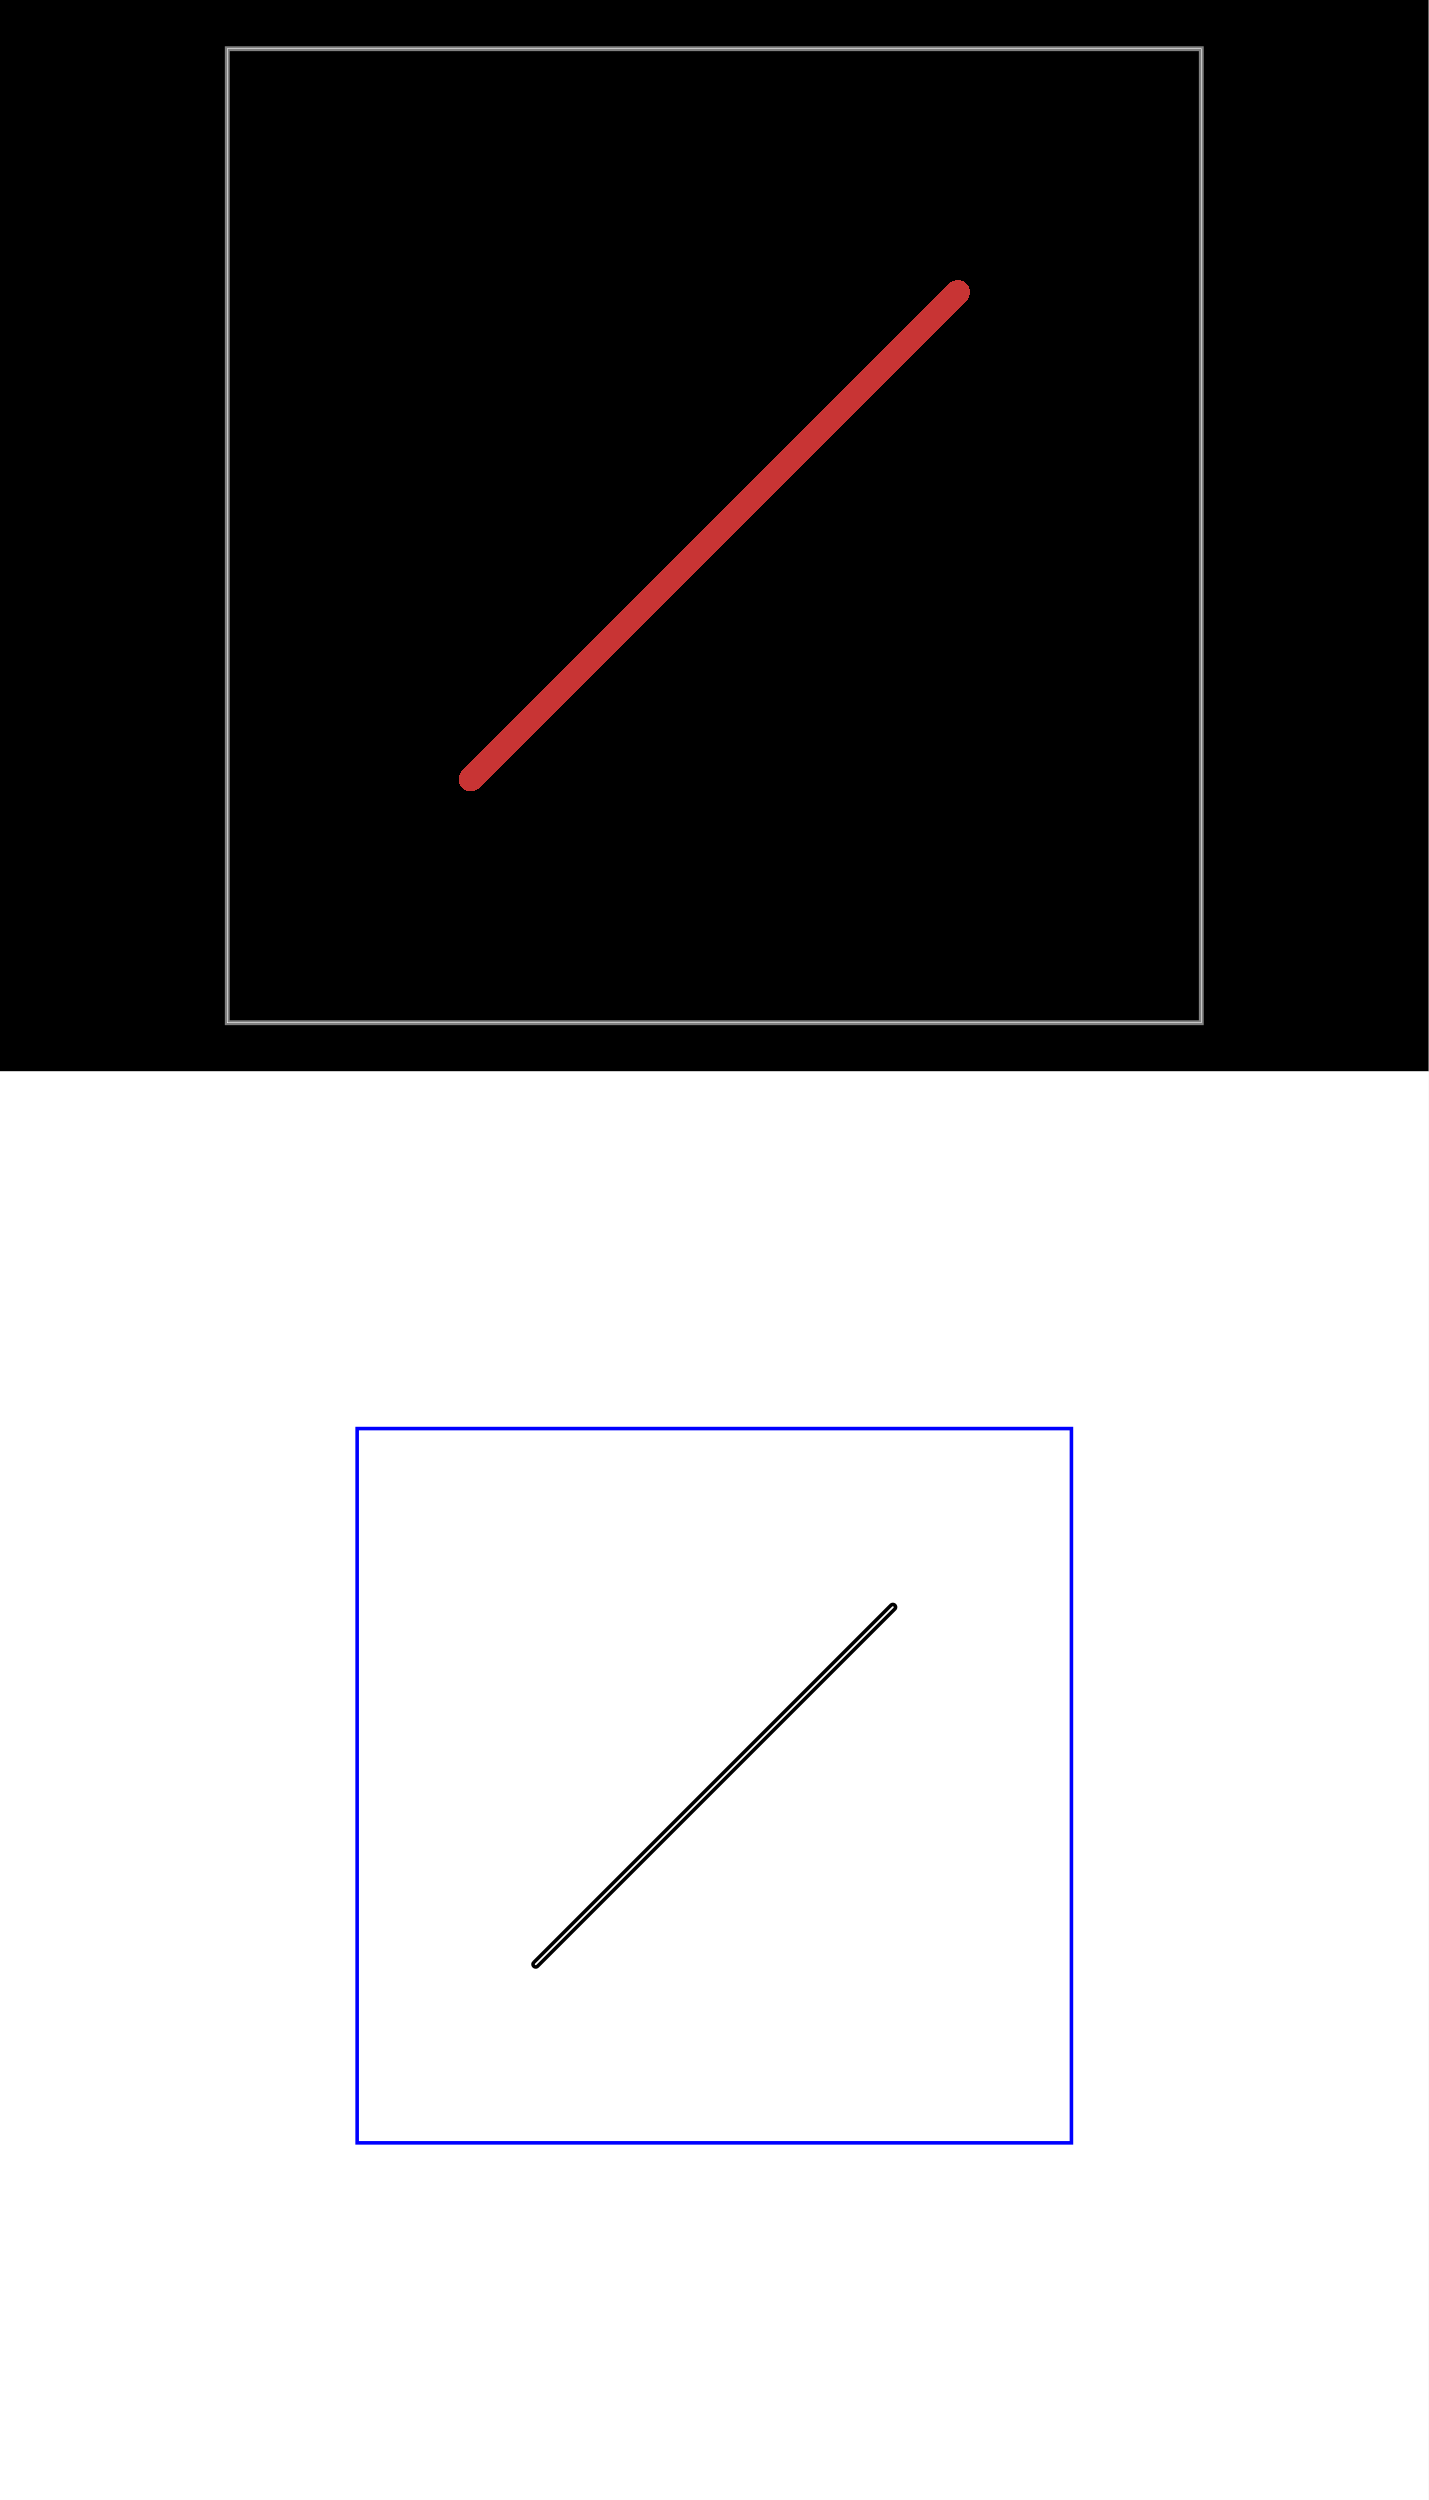
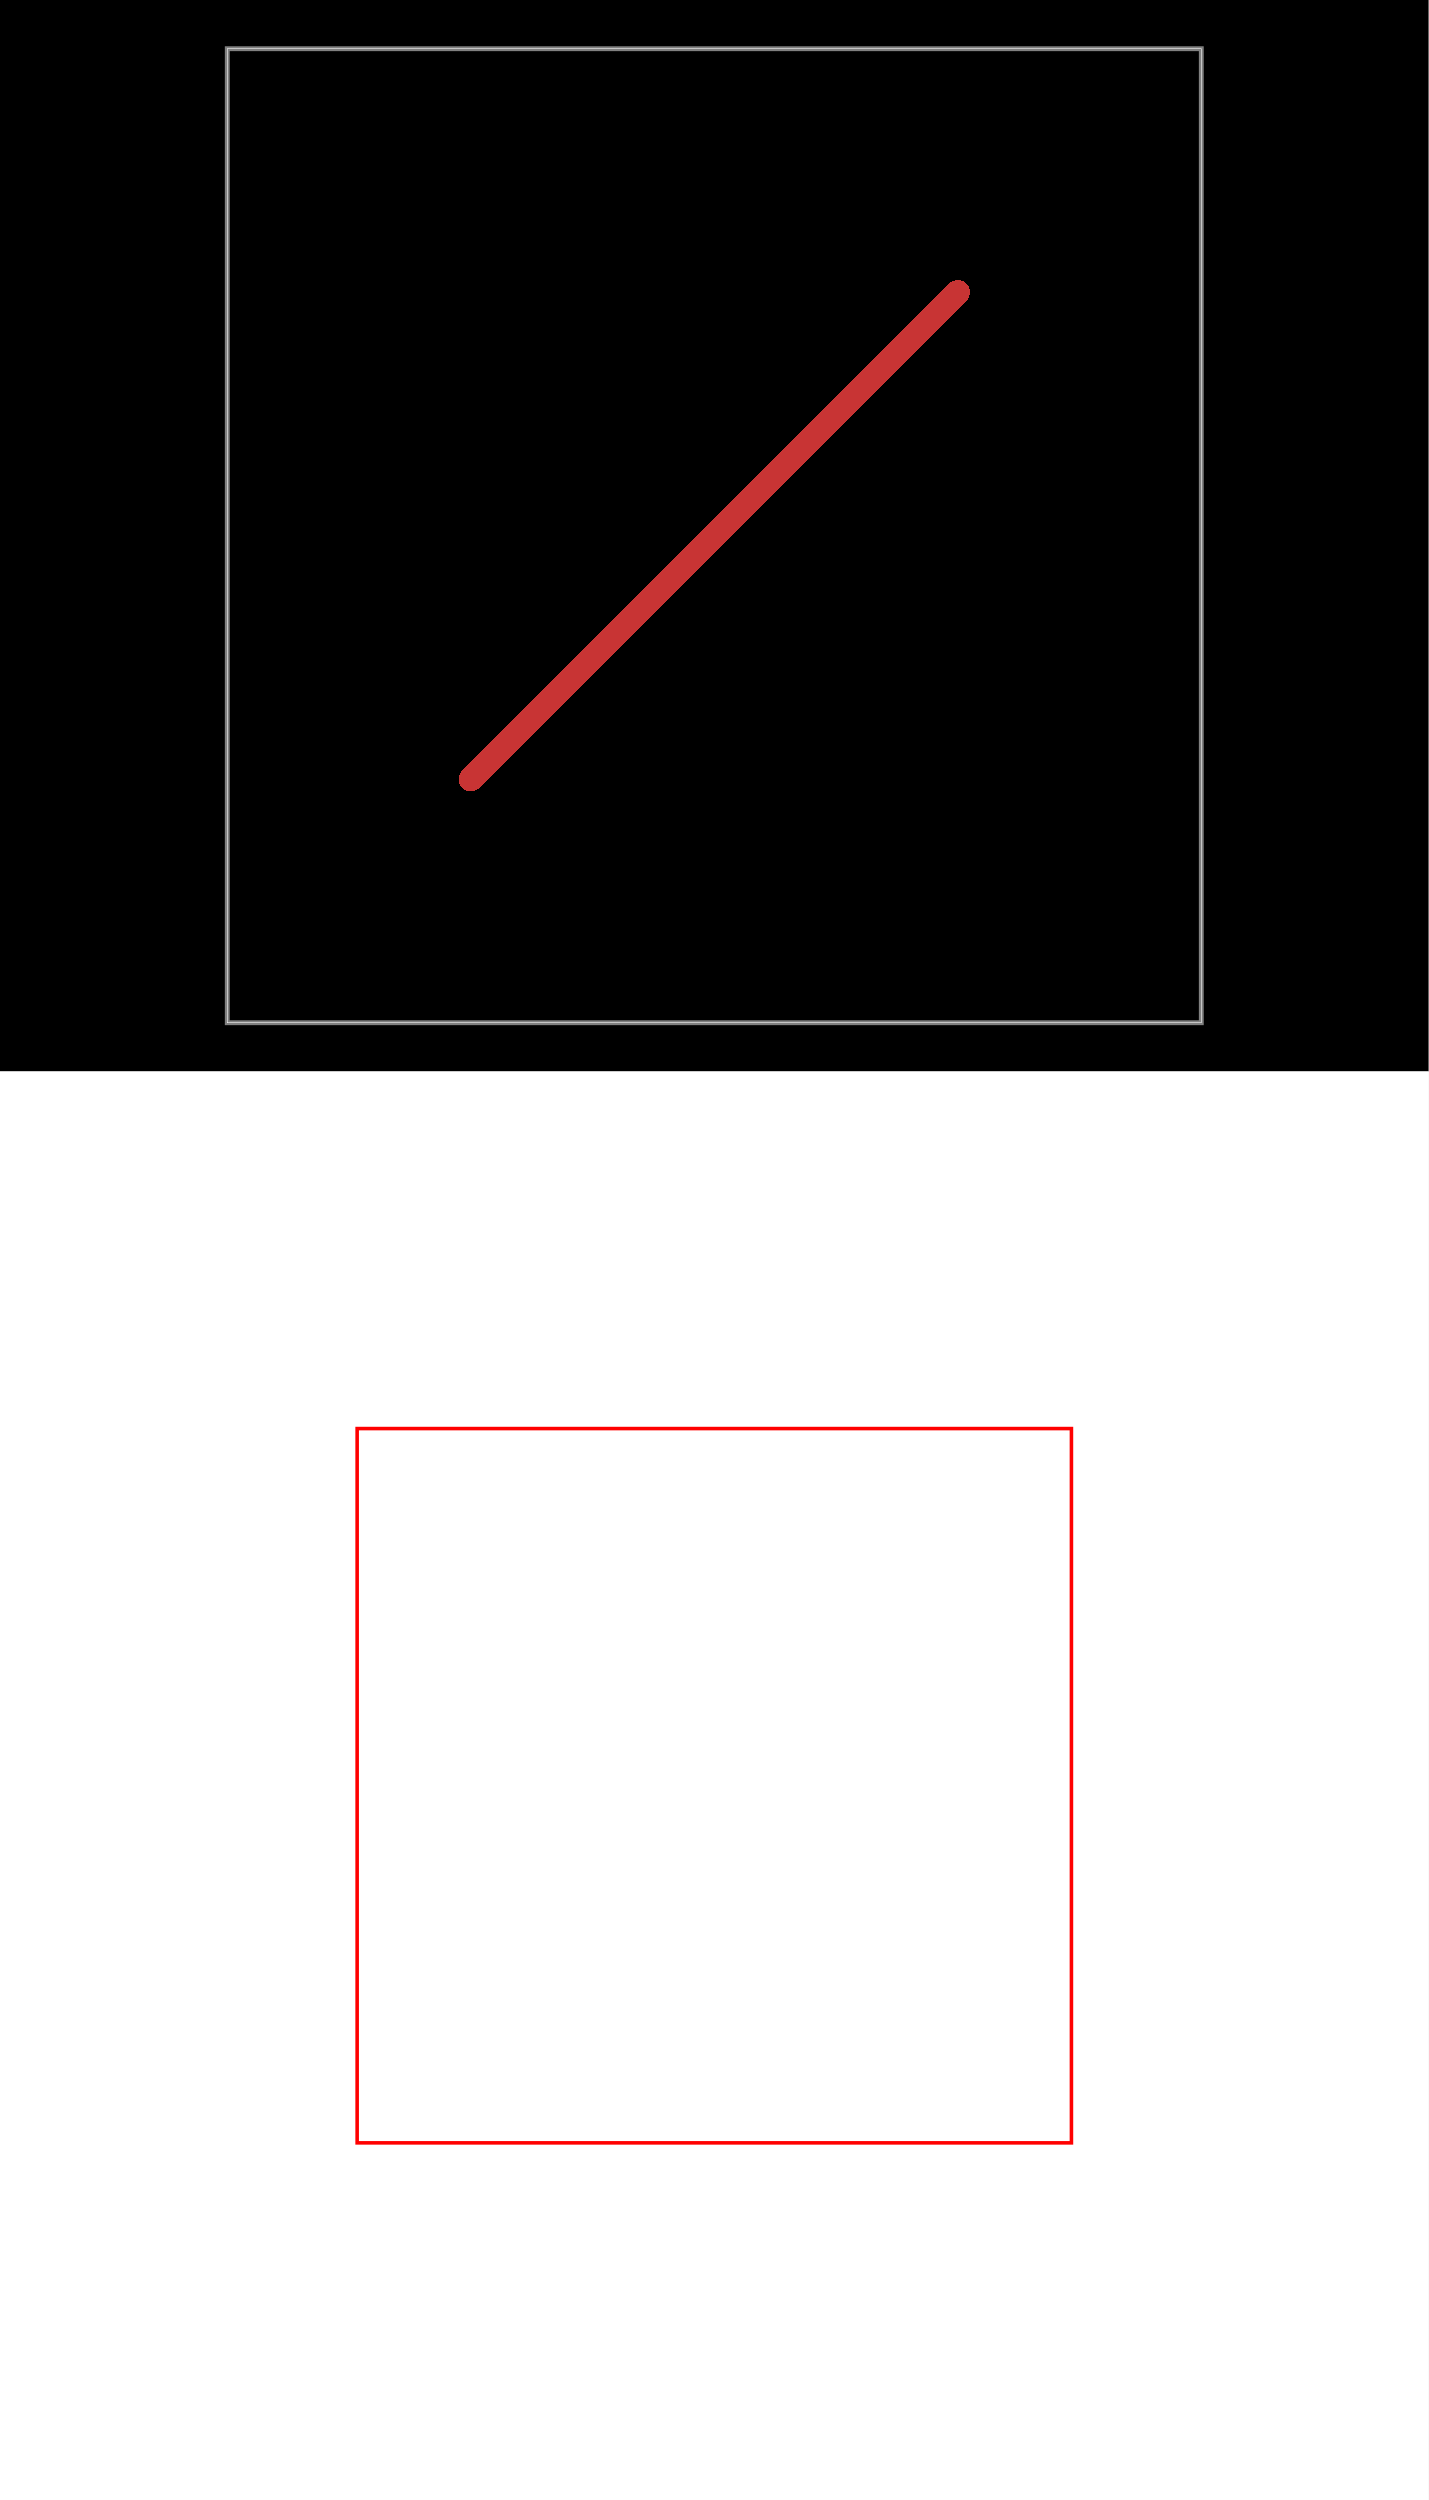
<svg xmlns="http://www.w3.org/2000/svg" width="800" height="1400" viewBox="0 0 800 1400">
  <g transform="translate(0, 0)">
    <style />
    <rect class="boundary" x="0" y="0" fill="#000" width="800" height="600" data-type="pcb_background" data-pcb-layer="global" />
    <rect class="pcb-boundary" fill="none" stroke="#fff" stroke-width="0.3" x="127.273" y="27.273" width="545.455" height="545.455" data-type="pcb_boundary" data-pcb-layer="global" />
    <path class="pcb-board" d="M 127.273 572.727 L 672.727 572.727 L 672.727 27.273 L 127.273 27.273 Z" fill="none" stroke="rgba(255, 255, 255, 0.5)" stroke-width="2.727" data-type="pcb_board" data-pcb-layer="board" />
    <path class="pcb-trace" stroke="rgb(200, 52, 52)" fill="none" d="M 263.636 436.364 L 536.364 163.636" stroke-width="13.636" stroke-linecap="round" stroke-linejoin="round" shape-rendering="crispEdges" data-type="pcb_trace" data-pcb-layer="top" />
  </g>
  <g transform="translate(0, 600) scale(20, 20) translate(14.65, 14.65)">
    <rect x="-14.65" y="-14.65" width="40" height="40" fill="white" />
    <g transform="matrix(1 0 0 -1 0 10.7)">
      <g transform="matrix(1,0,0,1,0,0)">
-         <path d="M -4.65 -4.65 L 15.35 -4.65 L 15.35 15.35 L -4.65 15.35 L -4.65 -4.65 L -4.65 -4.65 Z" fill="none" stroke="#0000FF" stroke-width="0.1" />
-       </g>
-       <g transform="matrix(1,0,0,1,0,0)">
-         <path d="M 0.297 0.403 L 0.288 0.392 L 0.281 0.379 L 0.276 0.365 L 0.275 0.35 L 0.276 0.335 L 0.281 0.321 L 0.288 0.308 L 0.297 0.297 L 0.308 0.288 L 0.321 0.281 L 0.335 0.276 L 0.35 0.275 L 0.365 0.276 L 0.379 0.281 L 0.392 0.288 L 0.403 0.297 L 10.403 10.297 L 10.412 10.308 L 10.419 10.321 L 10.424 10.335 L 10.425 10.35 L 10.424 10.365 L 10.419 10.379 L 10.412 10.392 L 10.403 10.403 L 10.392 10.412 L 10.379 10.419 L 10.365 10.424 L 10.35 10.425 L 10.335 10.424 L 10.321 10.419 L 10.308 10.412 L 10.297 10.403 L 0.297 0.403 L 0.297 0.403" fill="none" stroke="#000000" stroke-width="0.1" />
+         <path d="M -4.65 -4.65 L 15.35 -4.65 L 15.35 15.35 L -4.65 15.35 L -4.65 -4.65 L -4.65 -4.65 Z" fill="none" stroke="#FF0000" stroke-width="0.1" />
      </g>
    </g>
  </g>
</svg>
